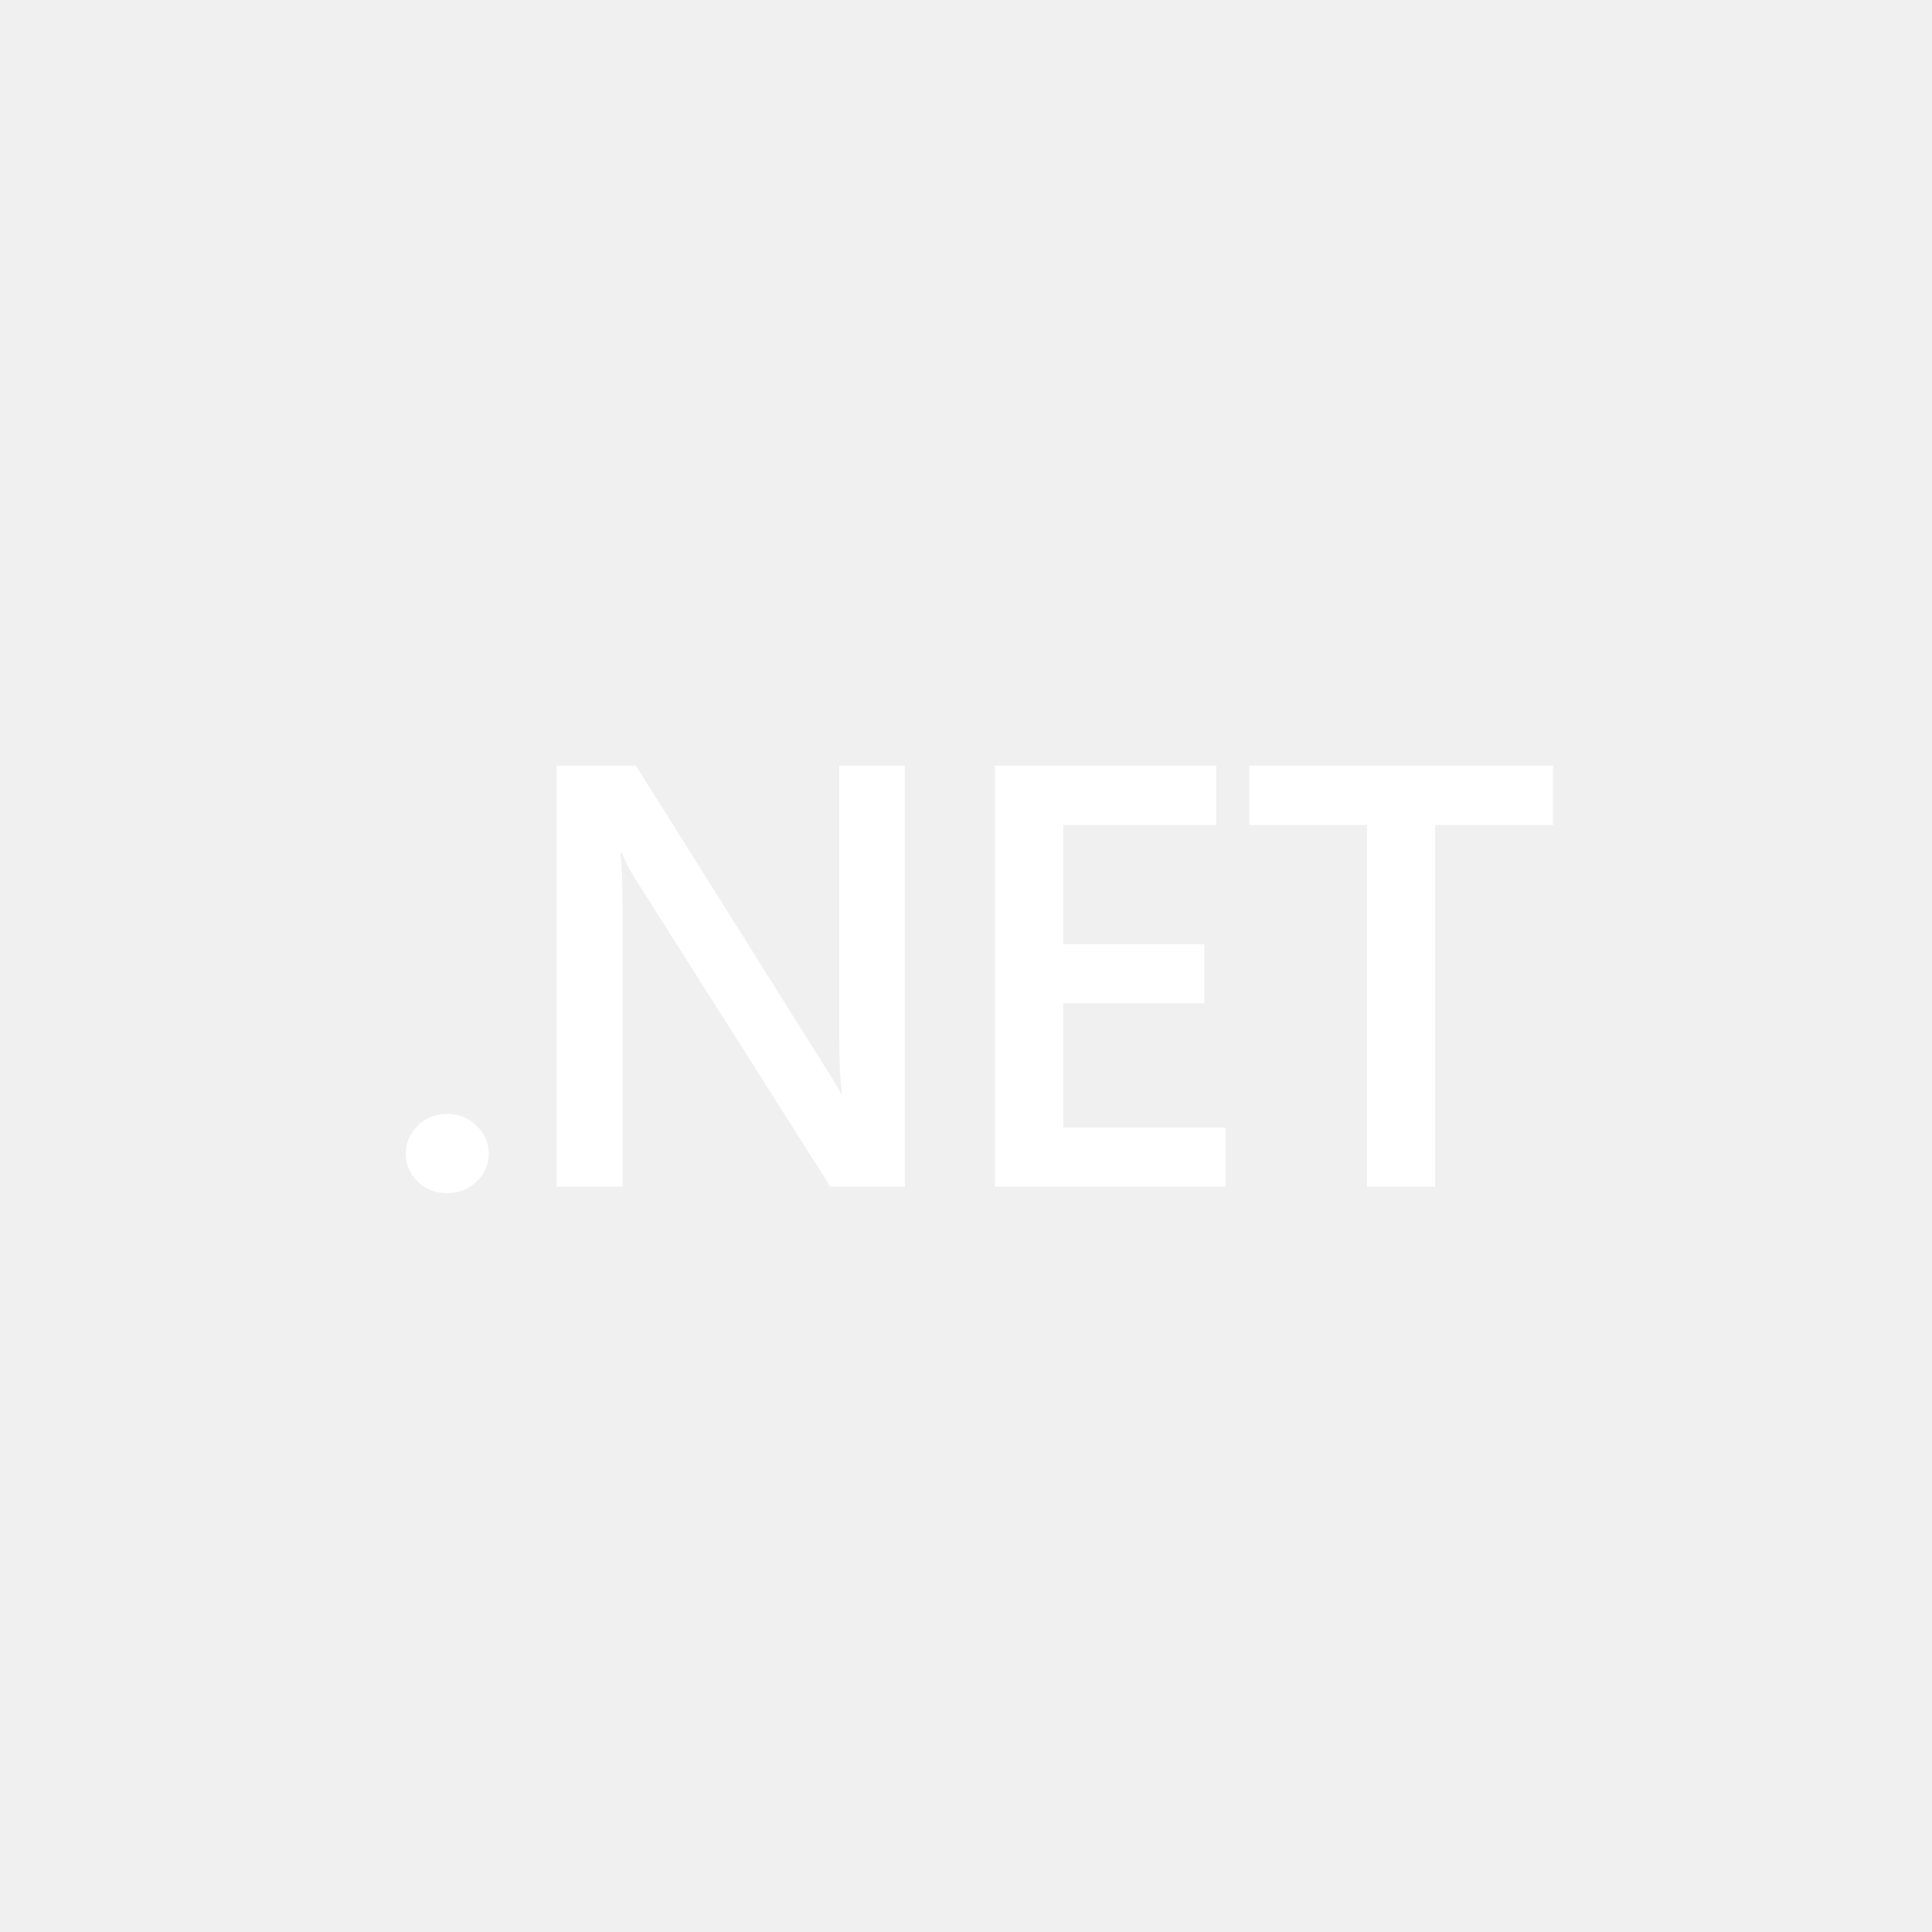
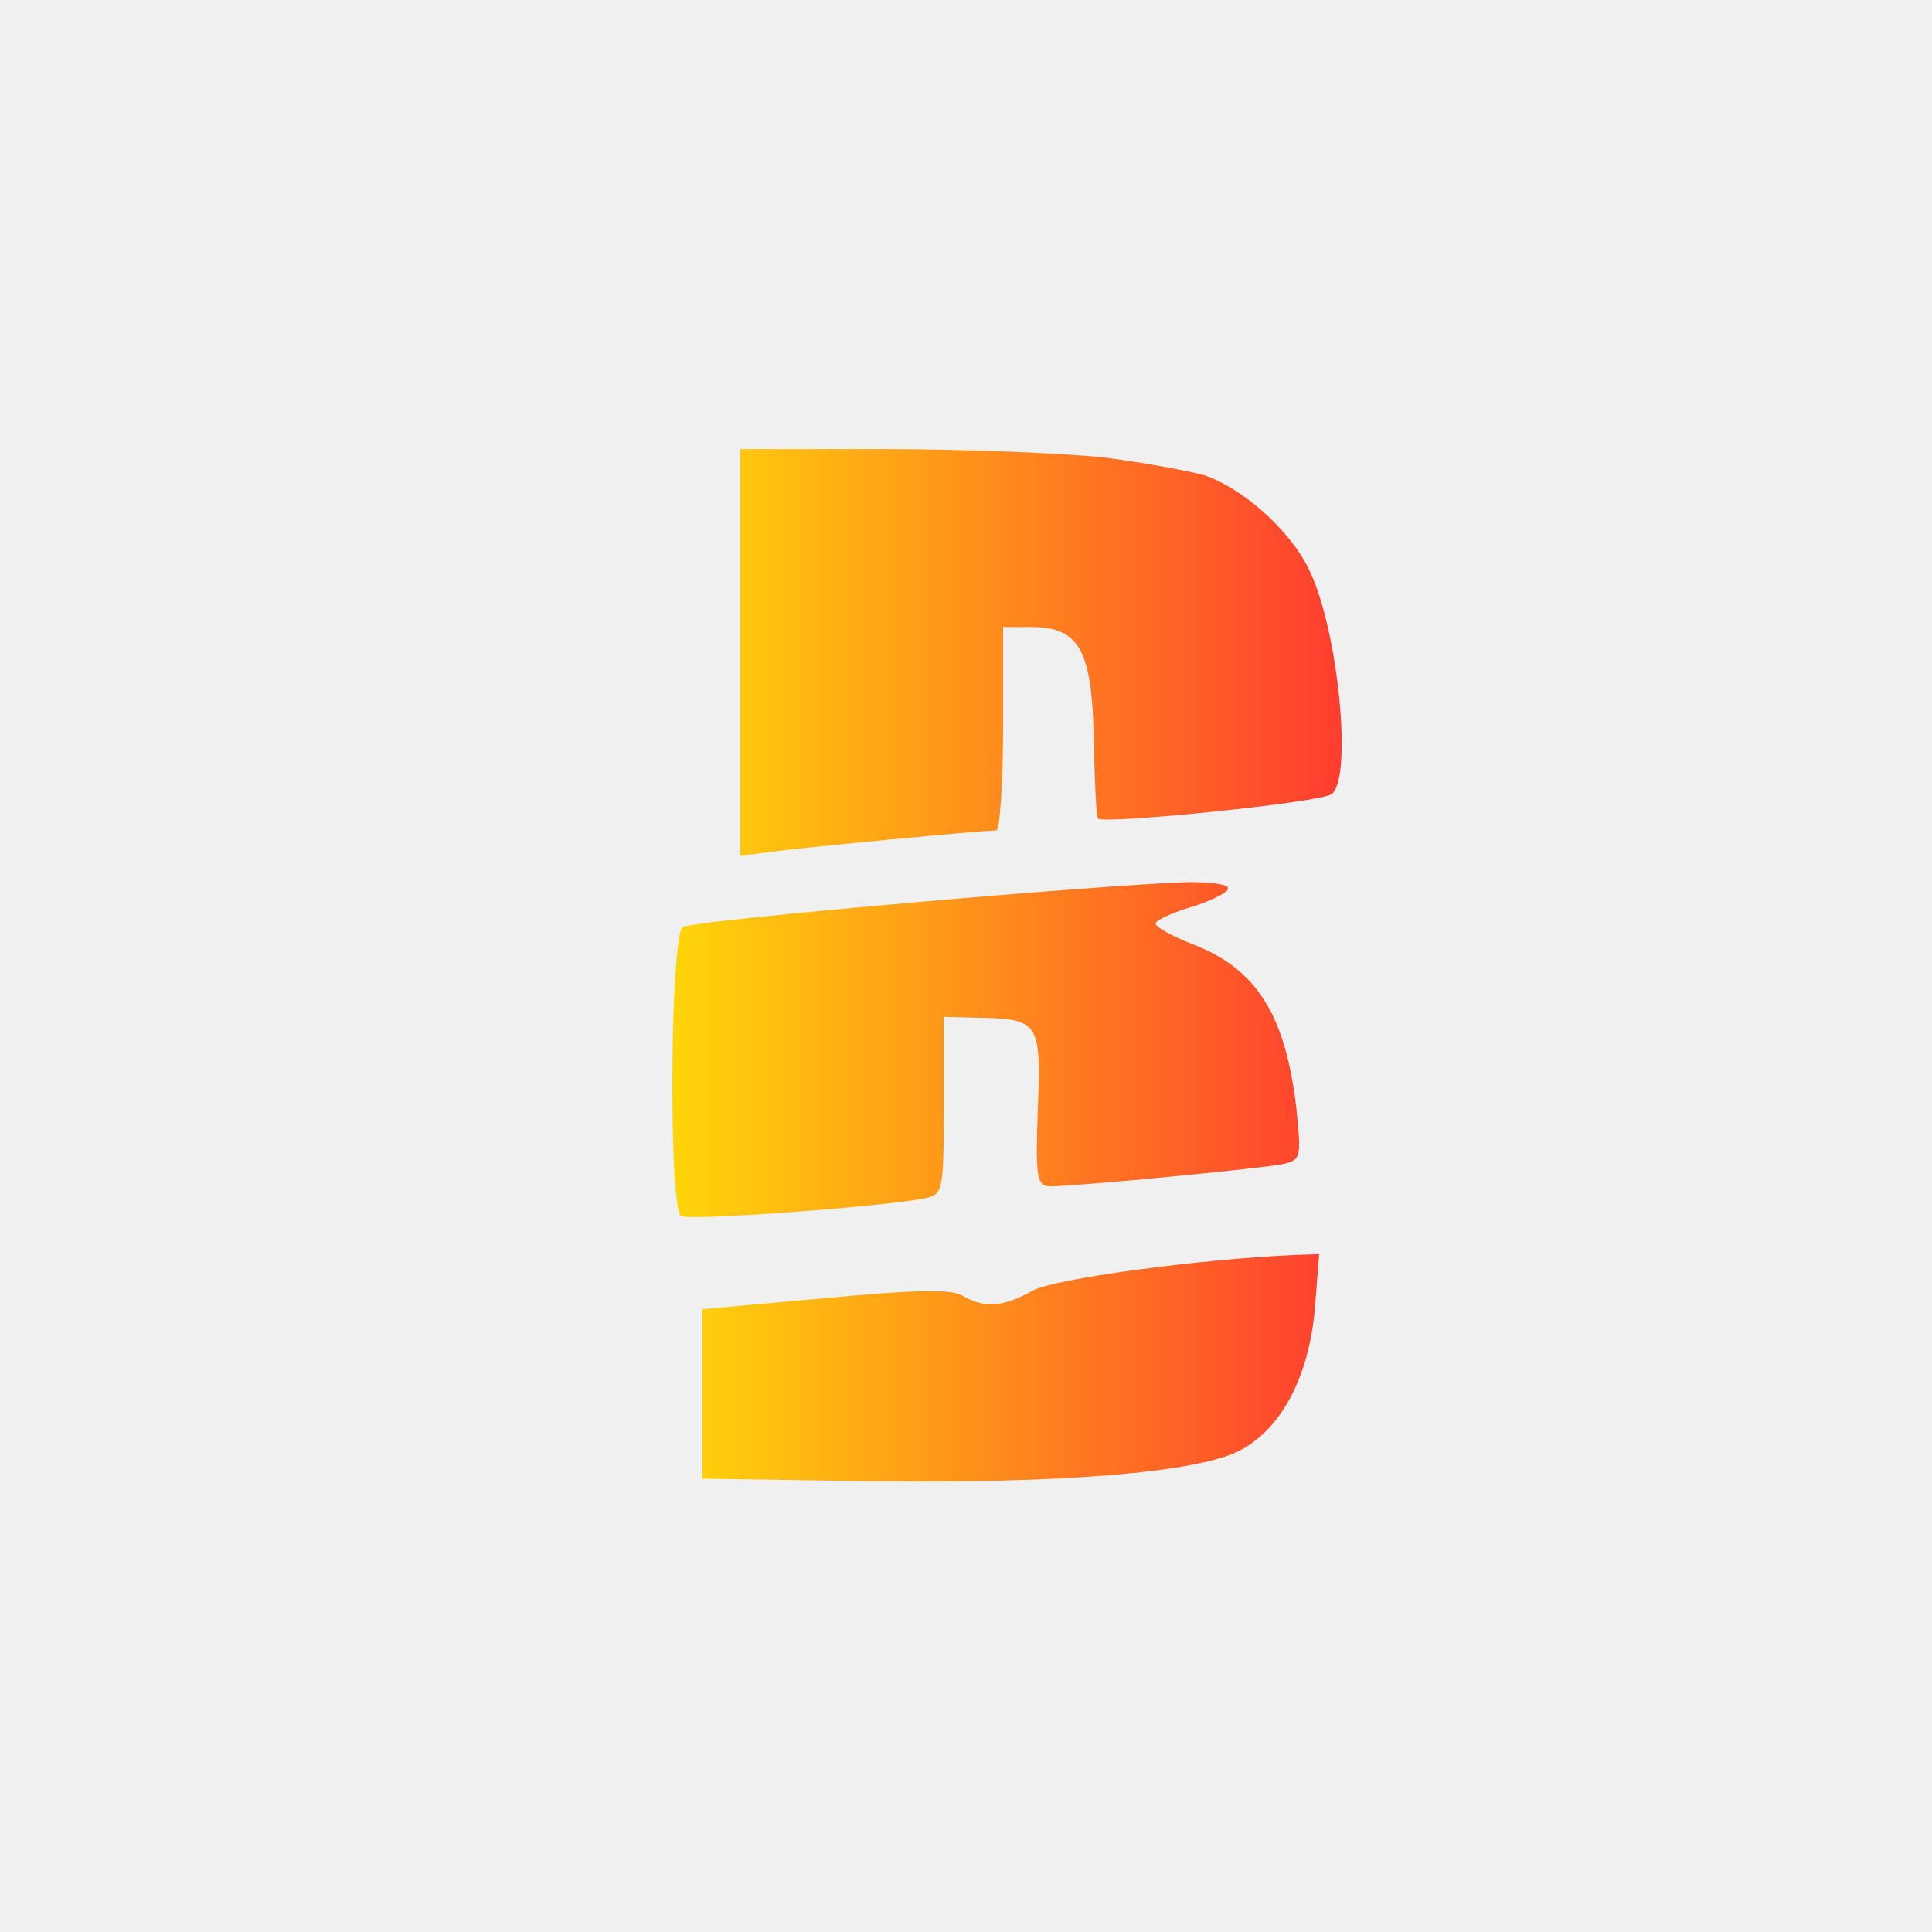
- <svg xmlns="http://www.w3.org/2000/svg" width="456" height="456" viewBox="0 0 456 456" version="1.1" xml:space="preserve" style="fill-rule:evenodd;clip-rule:evenodd;stroke-linejoin:round;stroke-miterlimit:2;">
-   <path d="m 105.5,281.609 c -2.703,0 -5.001,-0.9 -6.893,-2.702 -1.892,-1.848 -2.838,-4.042 -2.838,-6.582 0,-2.587 0.946,-4.804 2.838,-6.652 1.892,-1.848 4.19,-2.772 6.893,-2.772 2.748,0 5.068,0.924 6.96,2.772 1.937,1.848 2.906,4.064 2.906,6.652 0,2.54 -0.968,4.734 -2.906,6.582 -1.892,1.802 -4.212,2.702 -6.96,2.702 z" style="fill:#ffffff;fill-rule:nonzero;stroke-width:0.838" />
-   <path d="M 213.561,280.084 H 195.99 L 149.7,207.054 c -1.171,-1.848 -2.14,-3.765 -2.906,-5.751 h -0.406 c 0.361,2.125 0.541,6.675 0.541,13.65 v 65.132 h -15.543 v -99.36 h 18.719 l 44.737,71.298 c 1.892,2.957 3.109,4.989 3.649,6.098 h 0.27 c -0.45,-2.632 -0.676,-7.09 -0.676,-13.373 v -64.023 h 15.476 z" style="fill:#ffffff;fill-rule:nonzero;stroke-width:0.838" />
-   <path d="m 289.251,280.084 h -54.401 v -99.36 h 52.238 v 13.997 h -36.154 v 28.131 h 33.316 v 13.927 h -33.316 v 29.378 h 38.316 z" style="fill:#ffffff;fill-rule:nonzero;stroke-width:0.838" />
-   <path d="M 366.565,194.721 H 338.722 v 85.363 h -16.084 v -85.363 h -27.775 v -13.997 h 71.701 z" style="fill:#ffffff;fill-rule:nonzero;stroke-width:0.838" />
+ <svg xmlns="http://www.w3.org/2000/svg" width="456" height="456" viewBox="0 0 228 228" version="1.1" xml:space="preserve" style="fill-rule:evenodd;clip-rule:evenodd;stroke-linejoin:round;stroke-miterlimit:2;">
+   <linearGradient id="prefix__a" x1="0" y1="0%">
+     <stop offset="0%" stop-color="#FFD50A" class="prefix__stop-1" />
+     <stop offset="100%" stop-color="#FF3D30" class="prefix__stop-2" />
+   </linearGradient>
+   <path d="M520 600c47-6 100-16 118-21 44-15 99-63 122-109 35-68 53-247 28-267-12-10-268-36-276-29-2 2-4 44-5 94-2 105-17 132-74 132h-33V280c0-66-4-120-8-120-16 0-227-20-264-25l-38-5v480h173c95 0 211-5 257-10zM665 90c-3-5-24-15-45-21-22-7-40-15-40-19s20-15 43-24c76-29 110-83 123-193 6-60 6-62-17-67-25-5-242-26-273-26-16 0-18 9-15 91 4 103 2 107-73 108l-38 1v-105c0-100-1-105-22-109-48-10-279-27-288-21C5-286 7 37 22 46c12 8 496 50 596 53 32 0 51-3 47-9zm103-494c-7-80-39-142-89-168-51-26-211-39-439-36l-195 3v200l145 13c106 10 149 11 162 3 25-15 48-14 83 6 26 14 195 37 309 42l29 1-5-64z" transform="matrix(.1 0 0 -.1 78.375 114)" fill="url(#prefix__a)" />
</svg>
